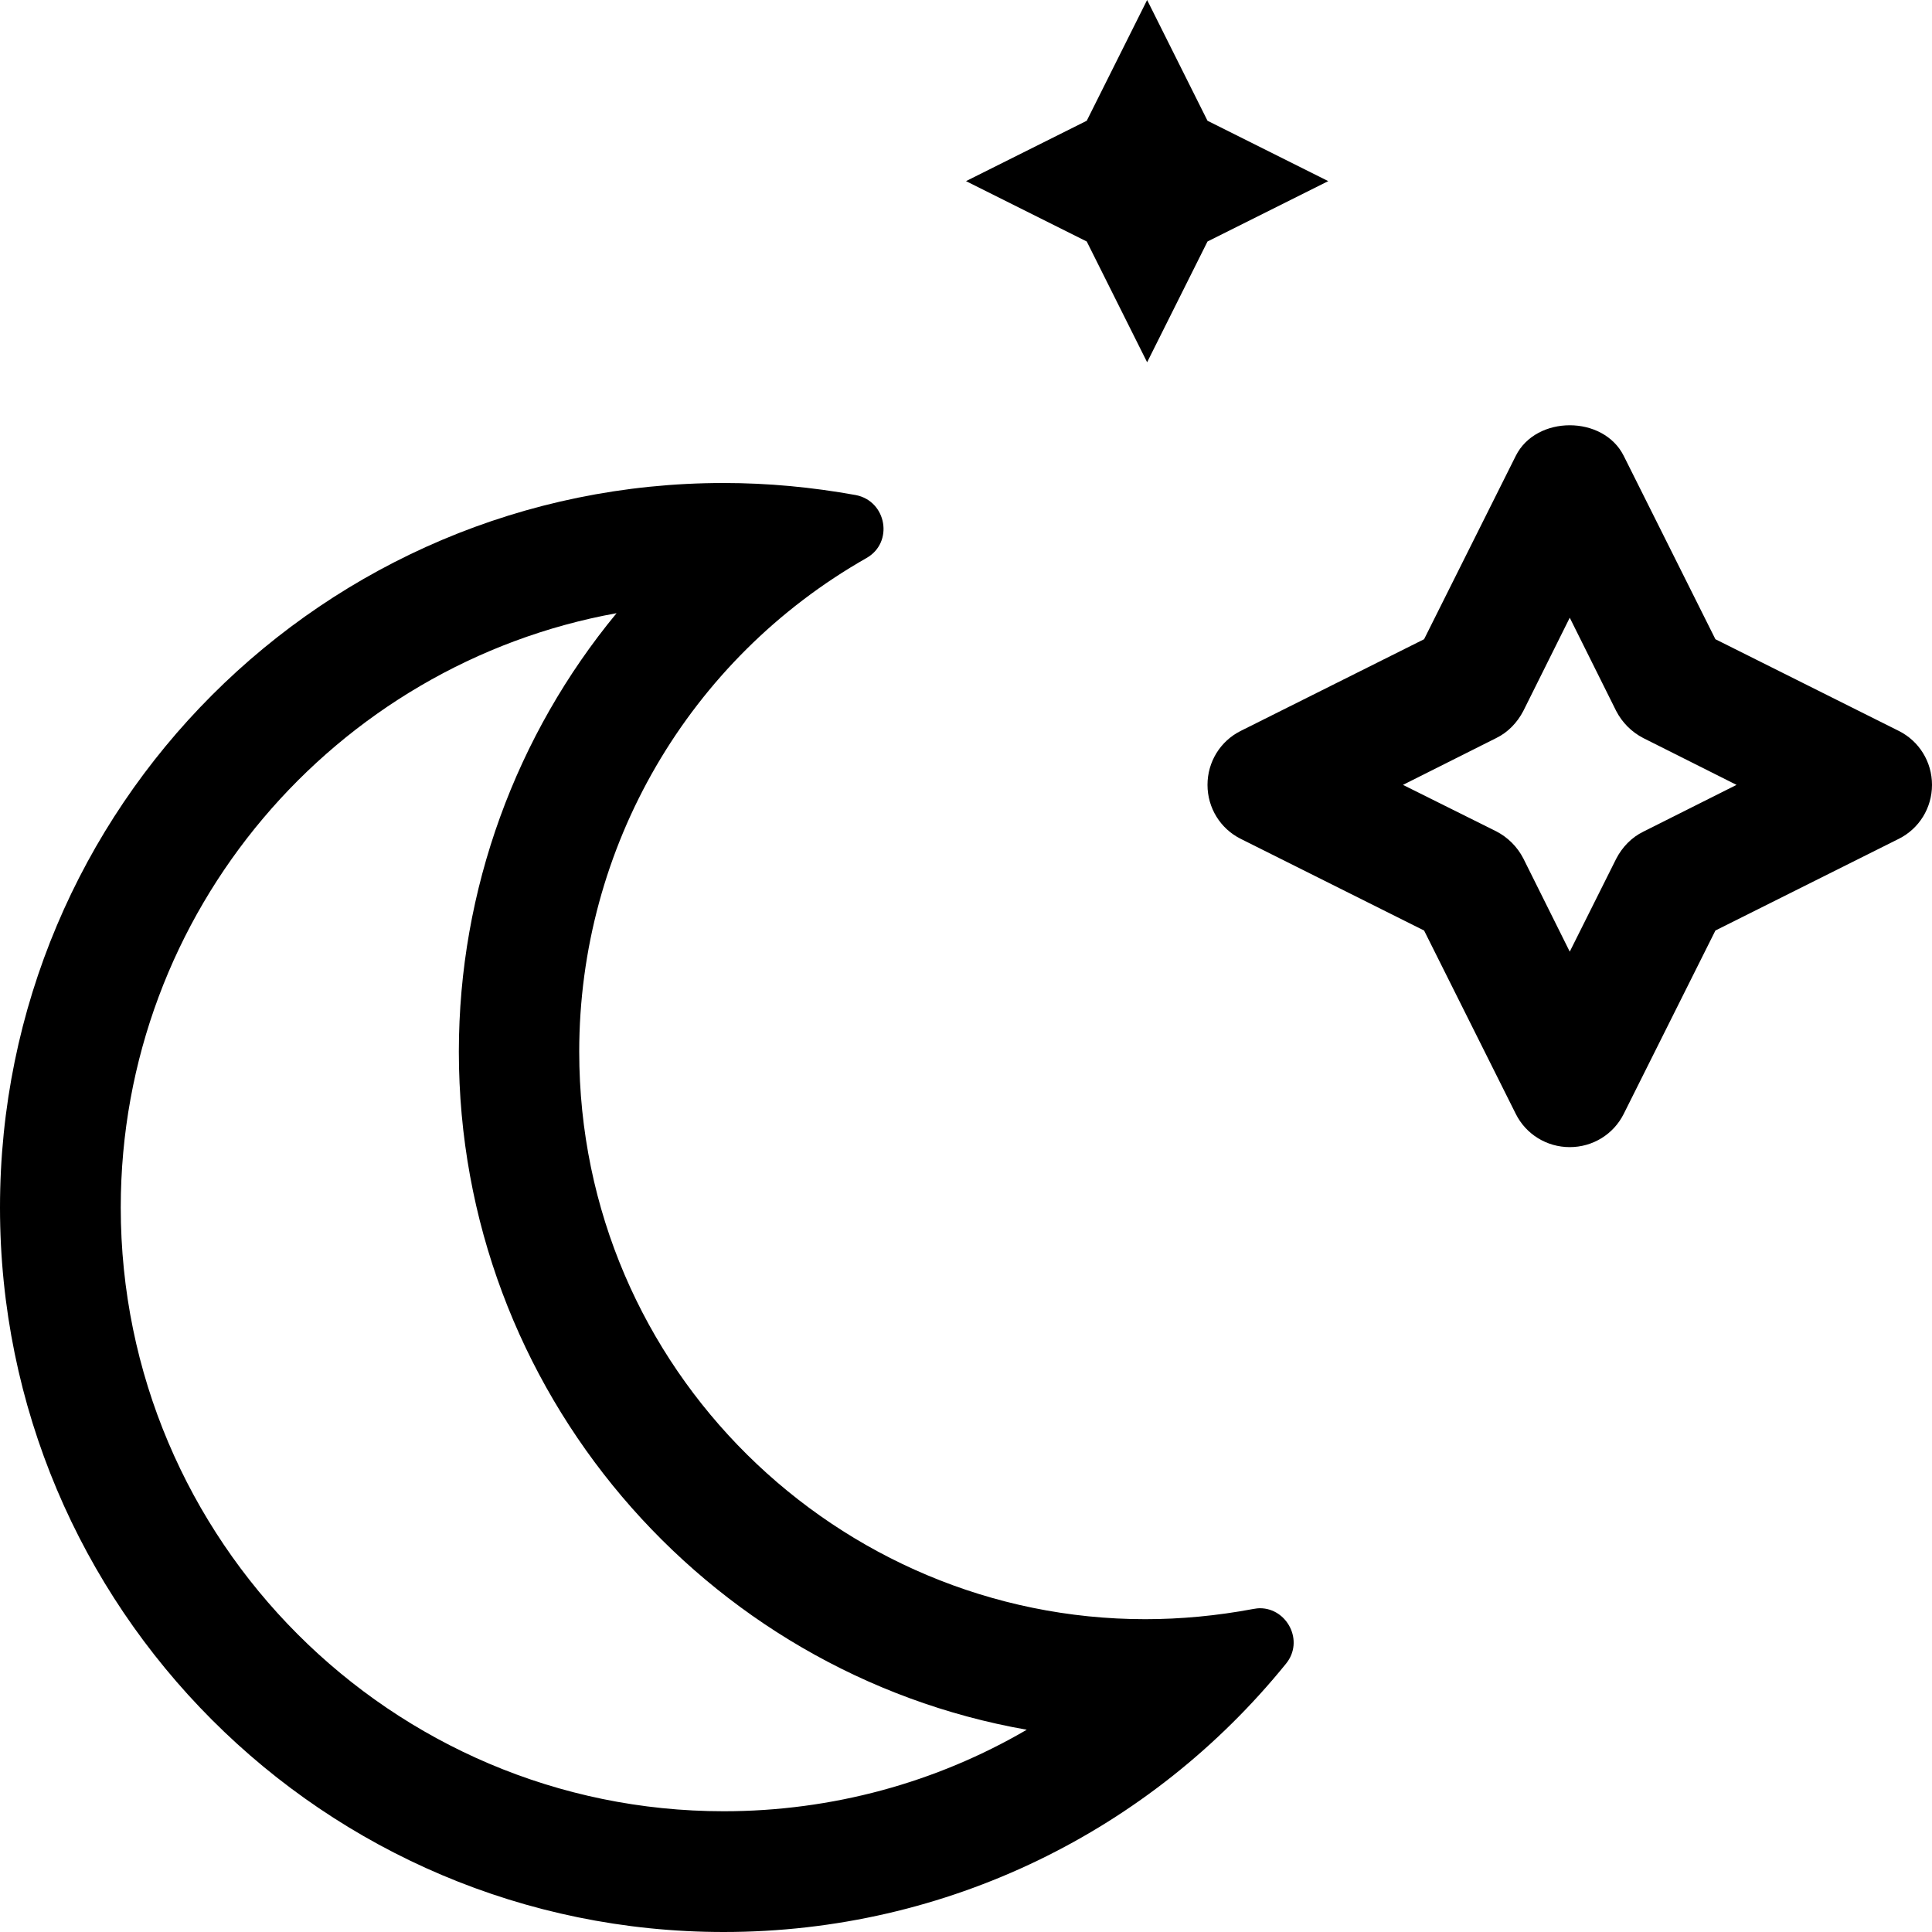
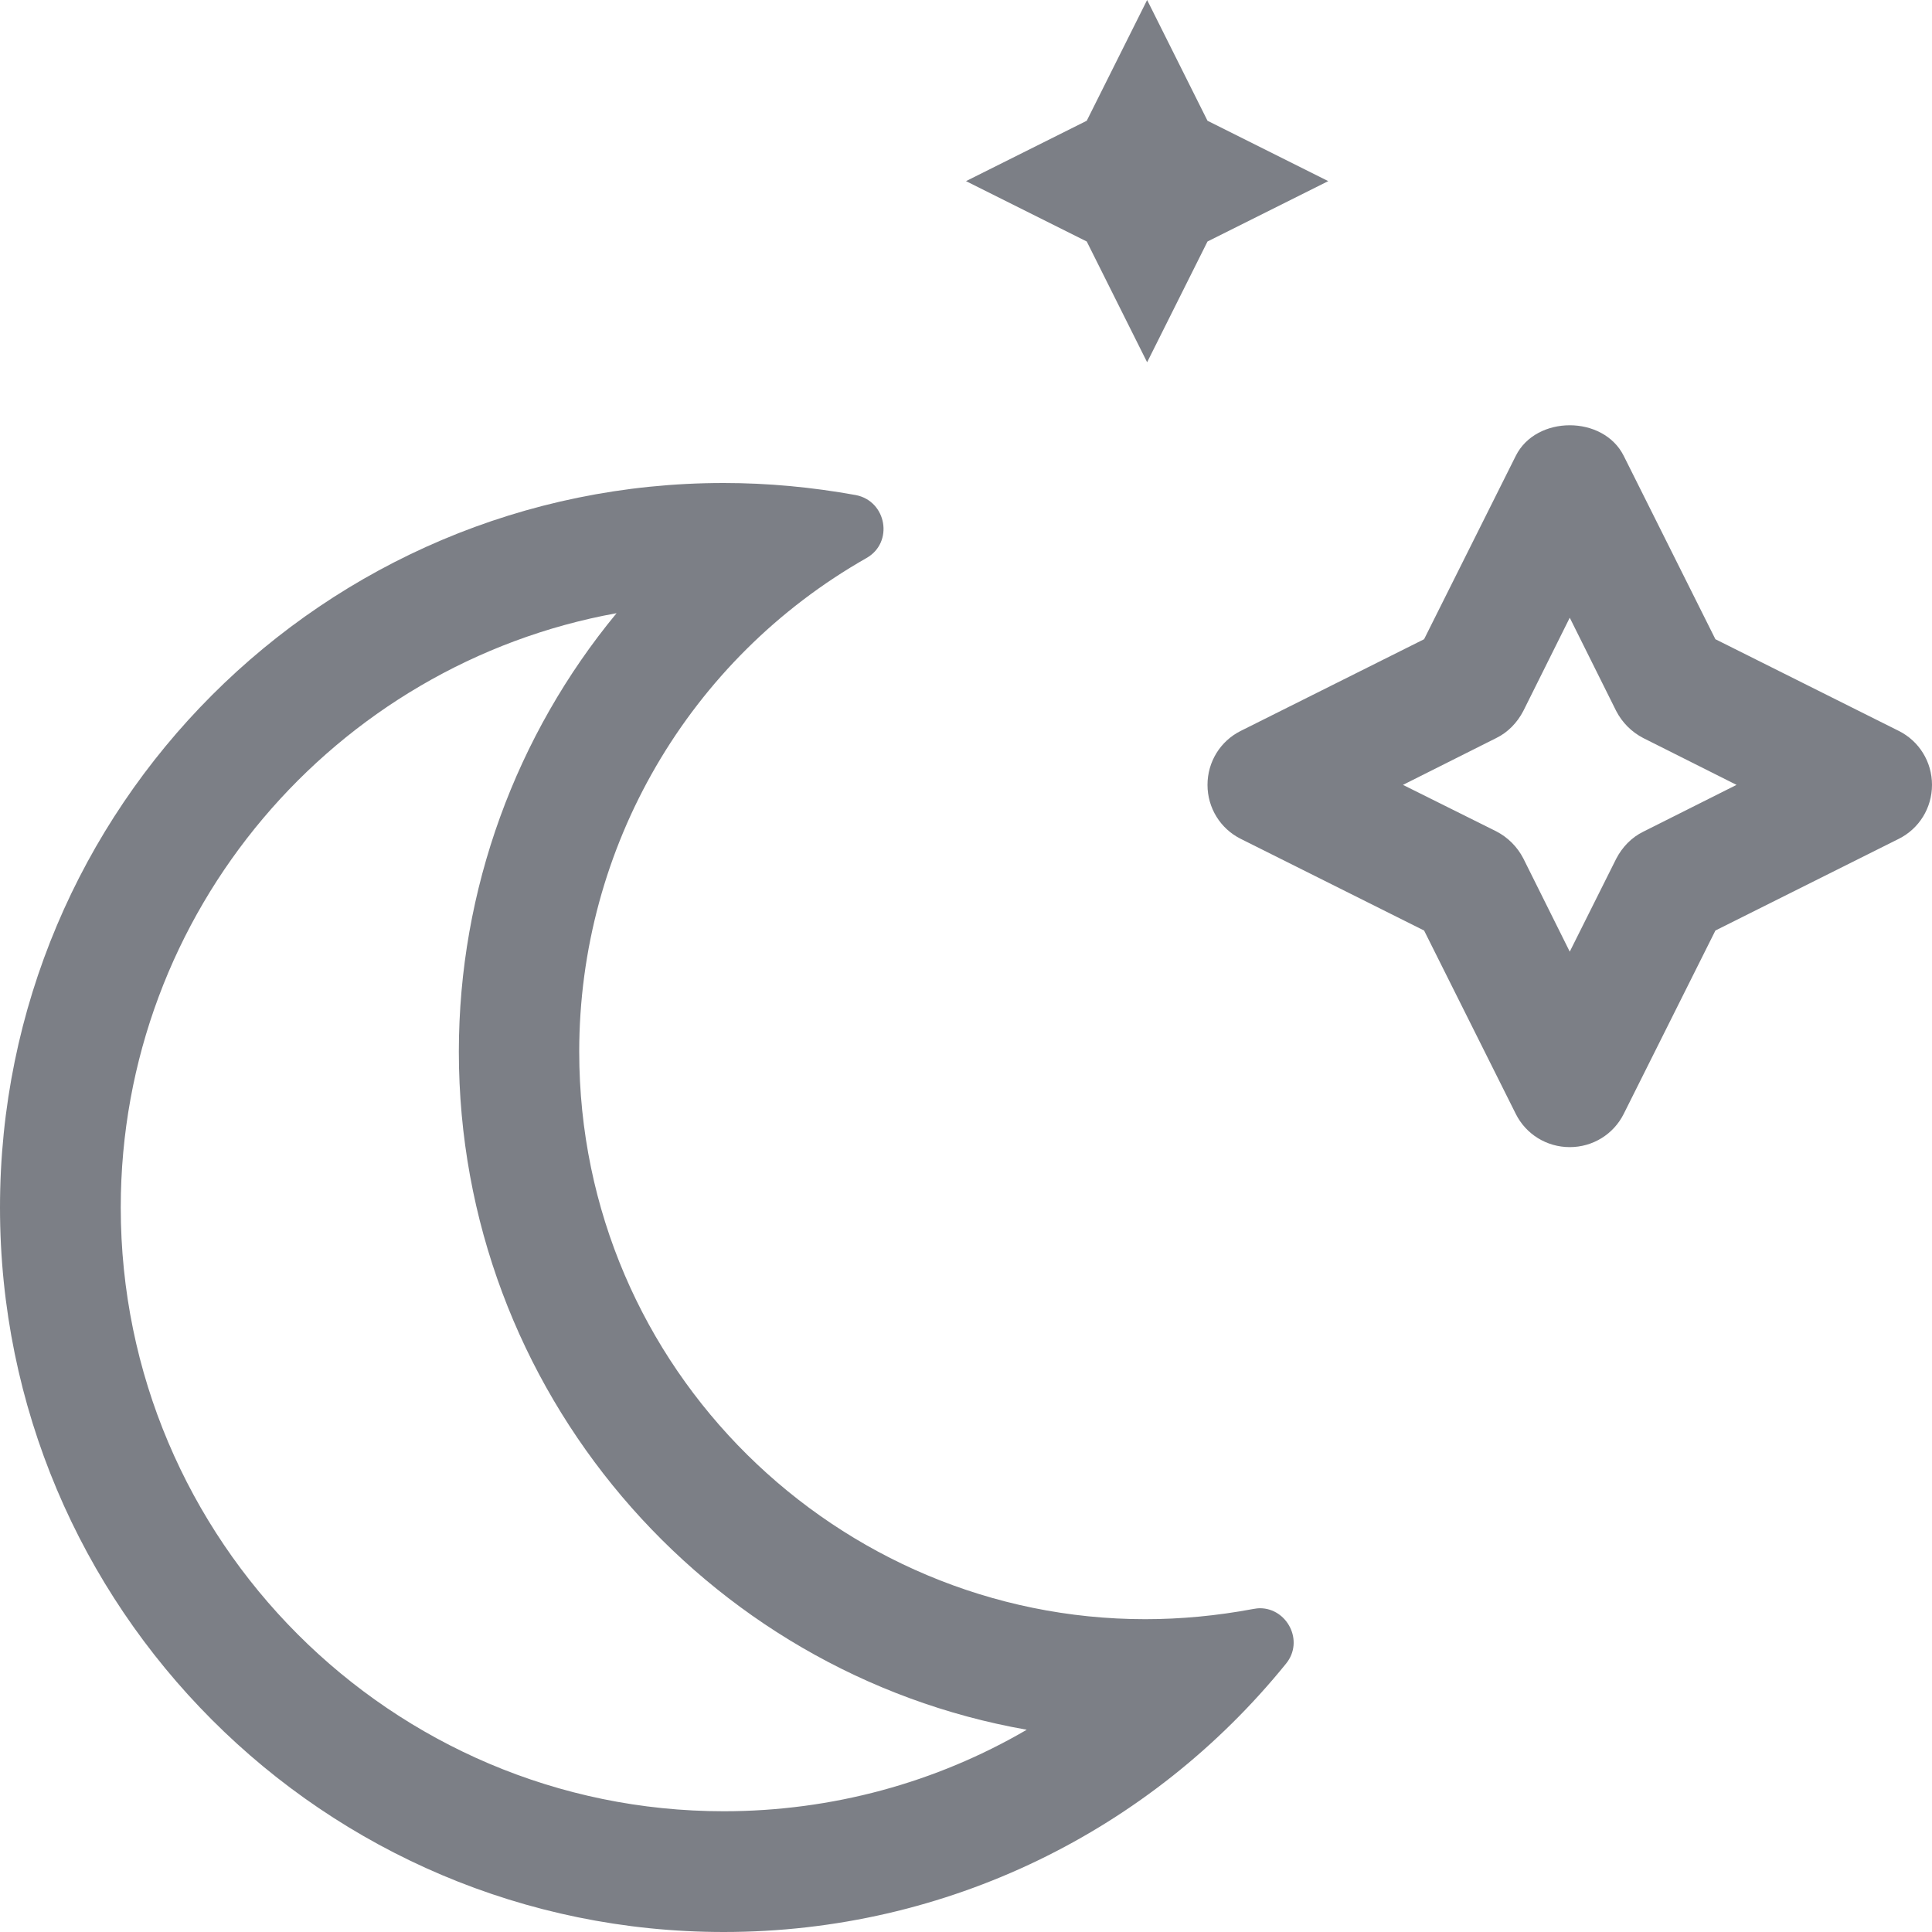
<svg xmlns="http://www.w3.org/2000/svg" viewBox="0 0 512 512">
-   <path d="M333.9 426.2c-.6 0-1.2.1-1.8.2-9.6 1.8-19.2 2.7-28.6 2.7-81.3 0-150-66.1-150-150.4 0-54.2 29-104 76.1-130.8 7.3-4.1 5.4-15.1-2.8-16.7-11.6-2.1-23.3-3.2-35-3.2C85.9 128 0 213.9 0 320c0 106 85.8 192 191.8 192 59.2 0 113.2-26.9 149-71.1 4.9-6 .3-14.7-6.9-14.7zM191.8 480C103.7 480 32 408.2 32 320c0-78.5 56.8-144 131.4-157.5-26.6 32.2-41.8 73.2-41.8 116.2 0 89.8 65.1 164.7 150.5 179.7-24 14-51.6 21.6-80.3 21.6zm311.4-286.3l-48.6-24.3-24.3-48.6c-5.4-10.8-23.2-10.8-28.6 0l-24.3 48.6-48.6 24.3c-5.4 2.7-8.8 8.2-8.8 14.3s3.4 11.6 8.8 14.3l48.6 24.3 24.3 48.6c2.7 5.4 8.2 8.8 14.3 8.8s11.6-3.4 14.3-8.8l24.3-48.6 48.6-24.3c5.4-2.7 8.8-8.2 8.8-14.3s-3.4-11.6-8.8-14.3zm-67.7 26.7c-3.1 1.5-5.6 4.1-7.2 7.2L416 252.2l-12.3-24.7c-1.6-3.1-4.1-5.6-7.2-7.2L371.8 208l24.7-12.4c3.1-1.5 5.6-4.1 7.2-7.2l12.3-24.7 12.3 24.7c1.6 3.1 4.1 5.6 7.2 7.2l24.7 12.4-24.7 12.4zM304 96l16-32 32-16-32-16-16-32-16 32-32 16 32 16 16 32z" />
+   <path fill="#7c7f86" d="M333.9 426.2c-.6 0-1.2.1-1.8.2-9.6 1.8-19.2 2.7-28.6 2.7-81.3 0-150-66.1-150-150.4 0-54.2 29-104 76.1-130.8 7.3-4.1 5.4-15.1-2.8-16.7-11.6-2.1-23.3-3.2-35-3.2C85.9 128 0 213.9 0 320c0 106 85.8 192 191.8 192 59.2 0 113.2-26.9 149-71.1 4.9-6 .3-14.7-6.9-14.7zM191.8 480C103.7 480 32 408.2 32 320c0-78.5 56.8-144 131.4-157.5-26.6 32.2-41.8 73.2-41.8 116.2 0 89.8 65.1 164.7 150.5 179.7-24 14-51.6 21.6-80.3 21.6zm311.4-286.3l-48.6-24.3-24.3-48.6c-5.4-10.8-23.2-10.8-28.6 0l-24.3 48.6-48.6 24.3c-5.4 2.7-8.8 8.2-8.8 14.3s3.4 11.6 8.8 14.3l48.6 24.3 24.3 48.6c2.7 5.4 8.2 8.8 14.3 8.8s11.6-3.4 14.3-8.8l24.3-48.6 48.6-24.3c5.4-2.7 8.8-8.2 8.8-14.3s-3.4-11.6-8.8-14.3zm-67.7 26.7c-3.1 1.5-5.6 4.1-7.2 7.2L416 252.2l-12.3-24.7c-1.6-3.1-4.1-5.6-7.2-7.2L371.8 208l24.7-12.4c3.1-1.5 5.6-4.1 7.2-7.2l12.3-24.7 12.3 24.7c1.6 3.1 4.1 5.6 7.2 7.2l24.7 12.4-24.7 12.4zM304 96l16-32 32-16-32-16-16-32-16 32-32 16 32 16 16 32z" />
</svg>
